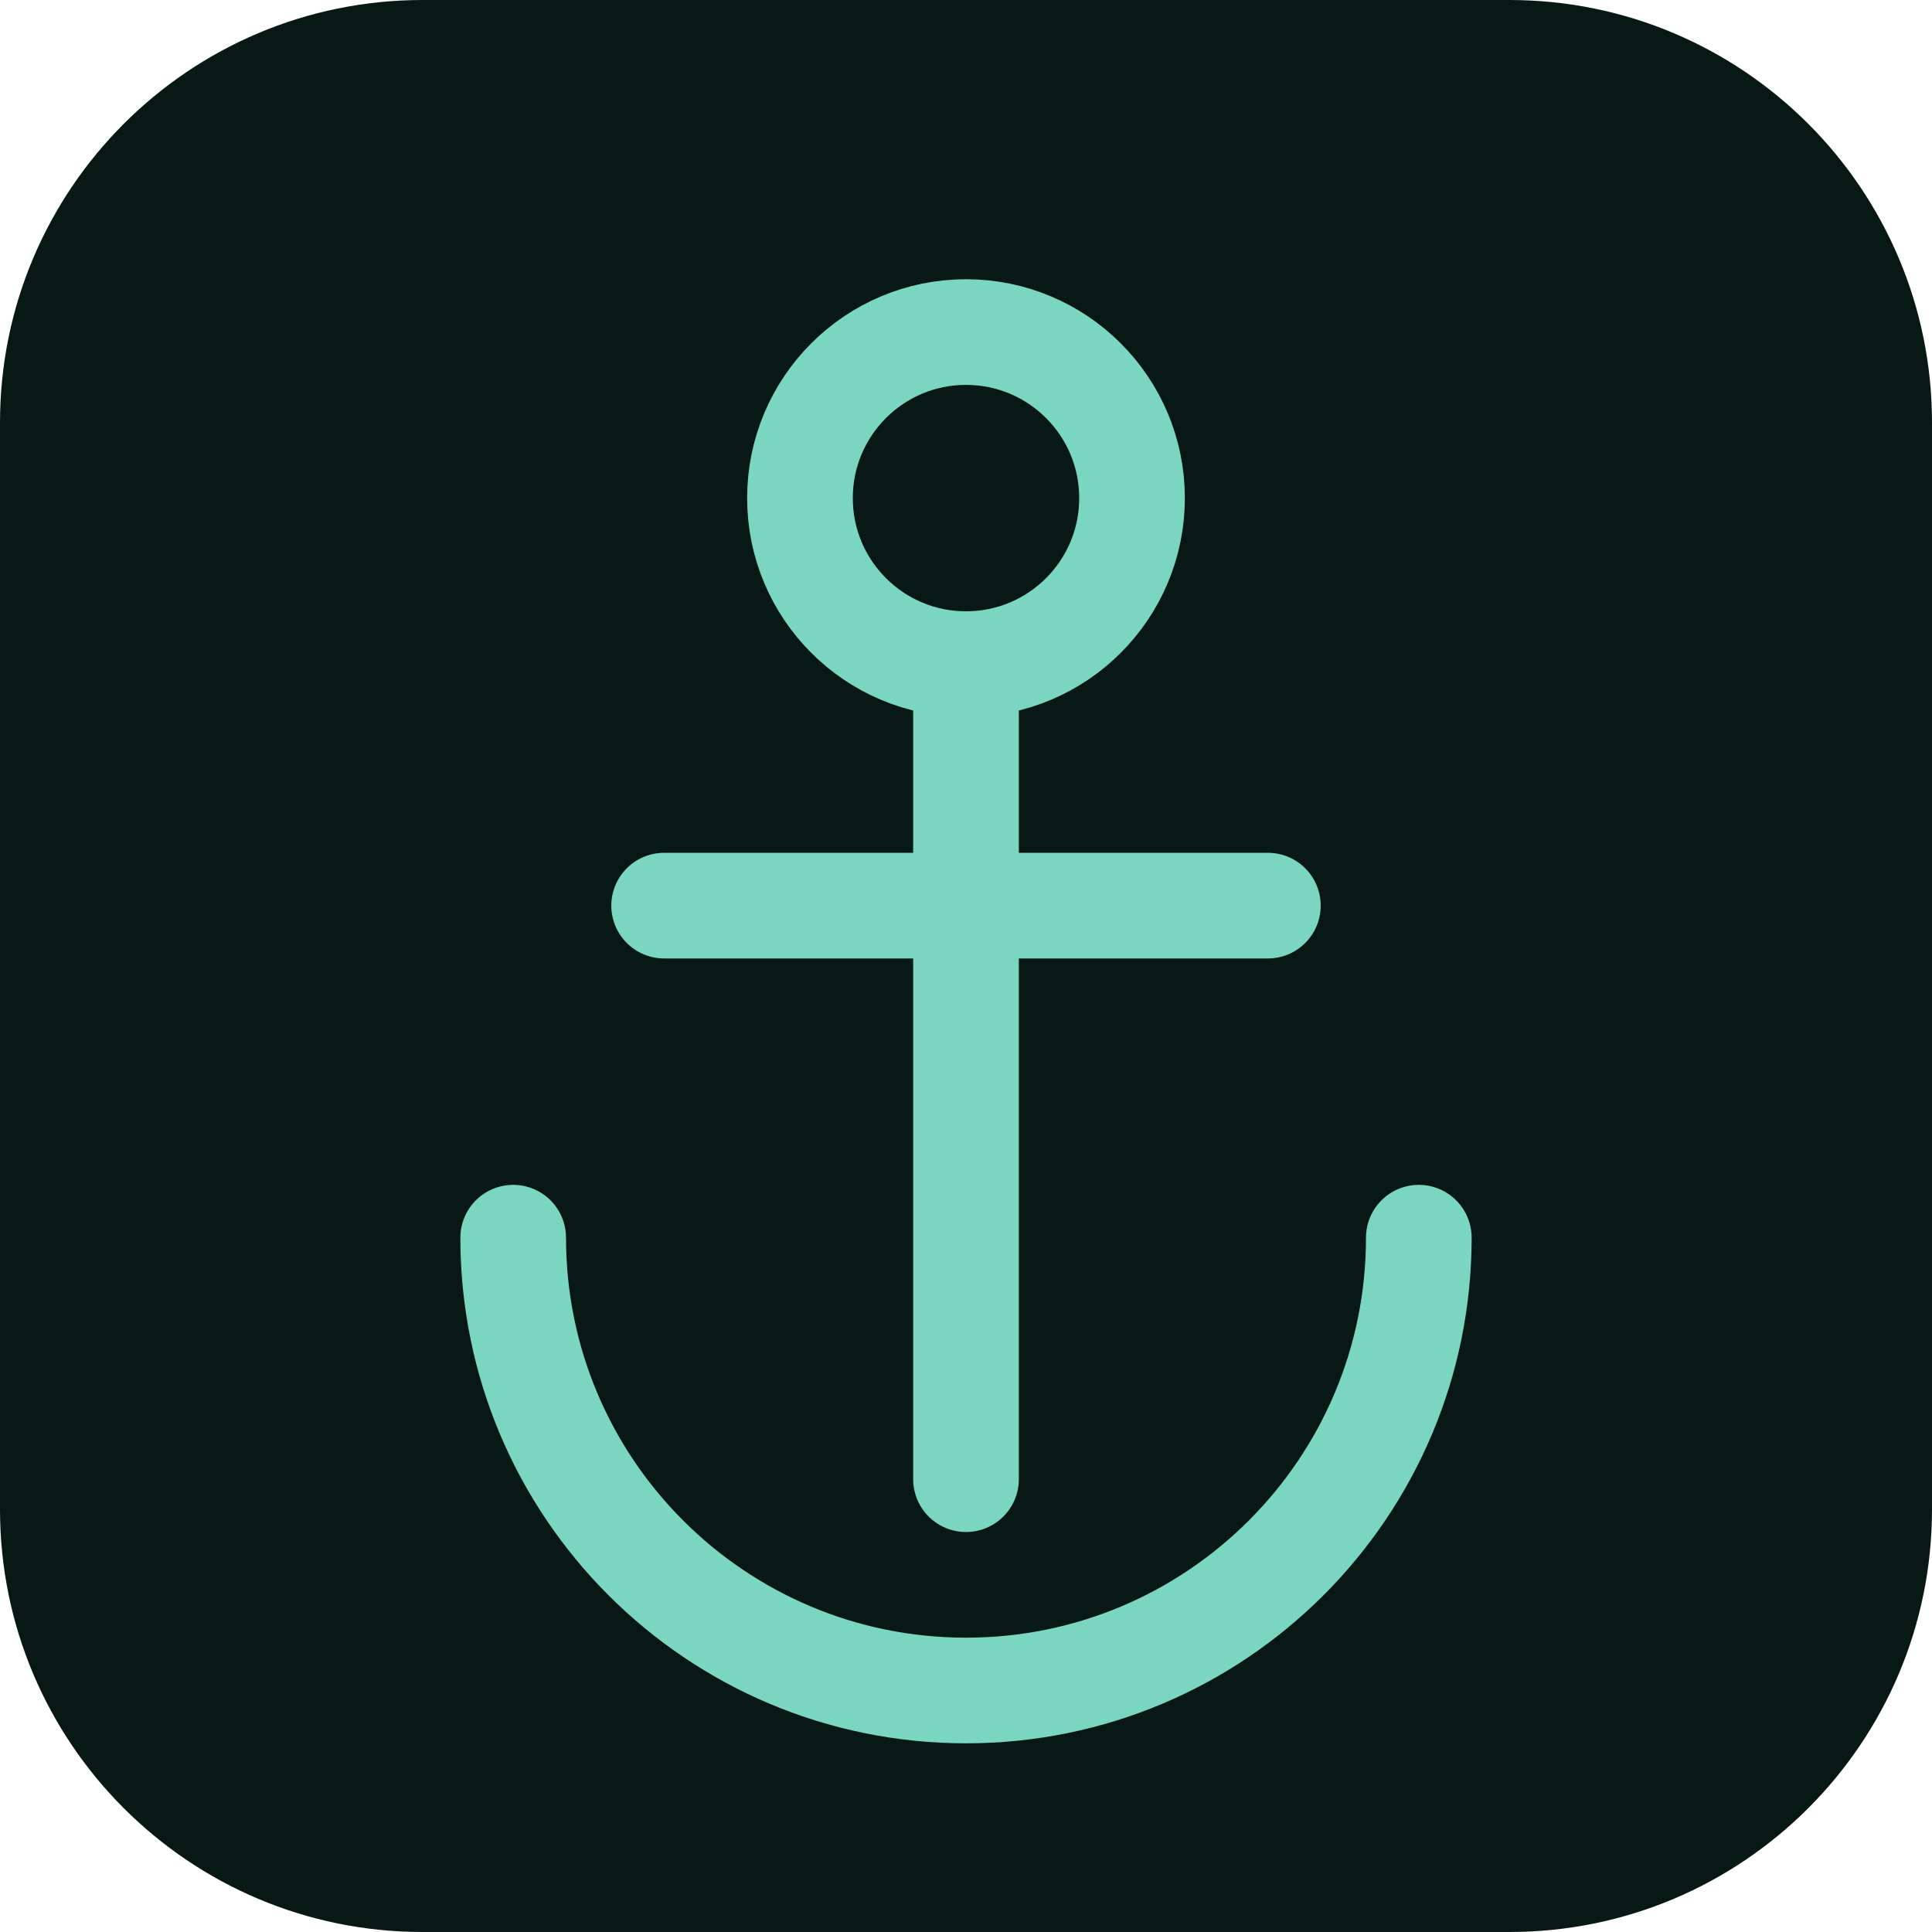
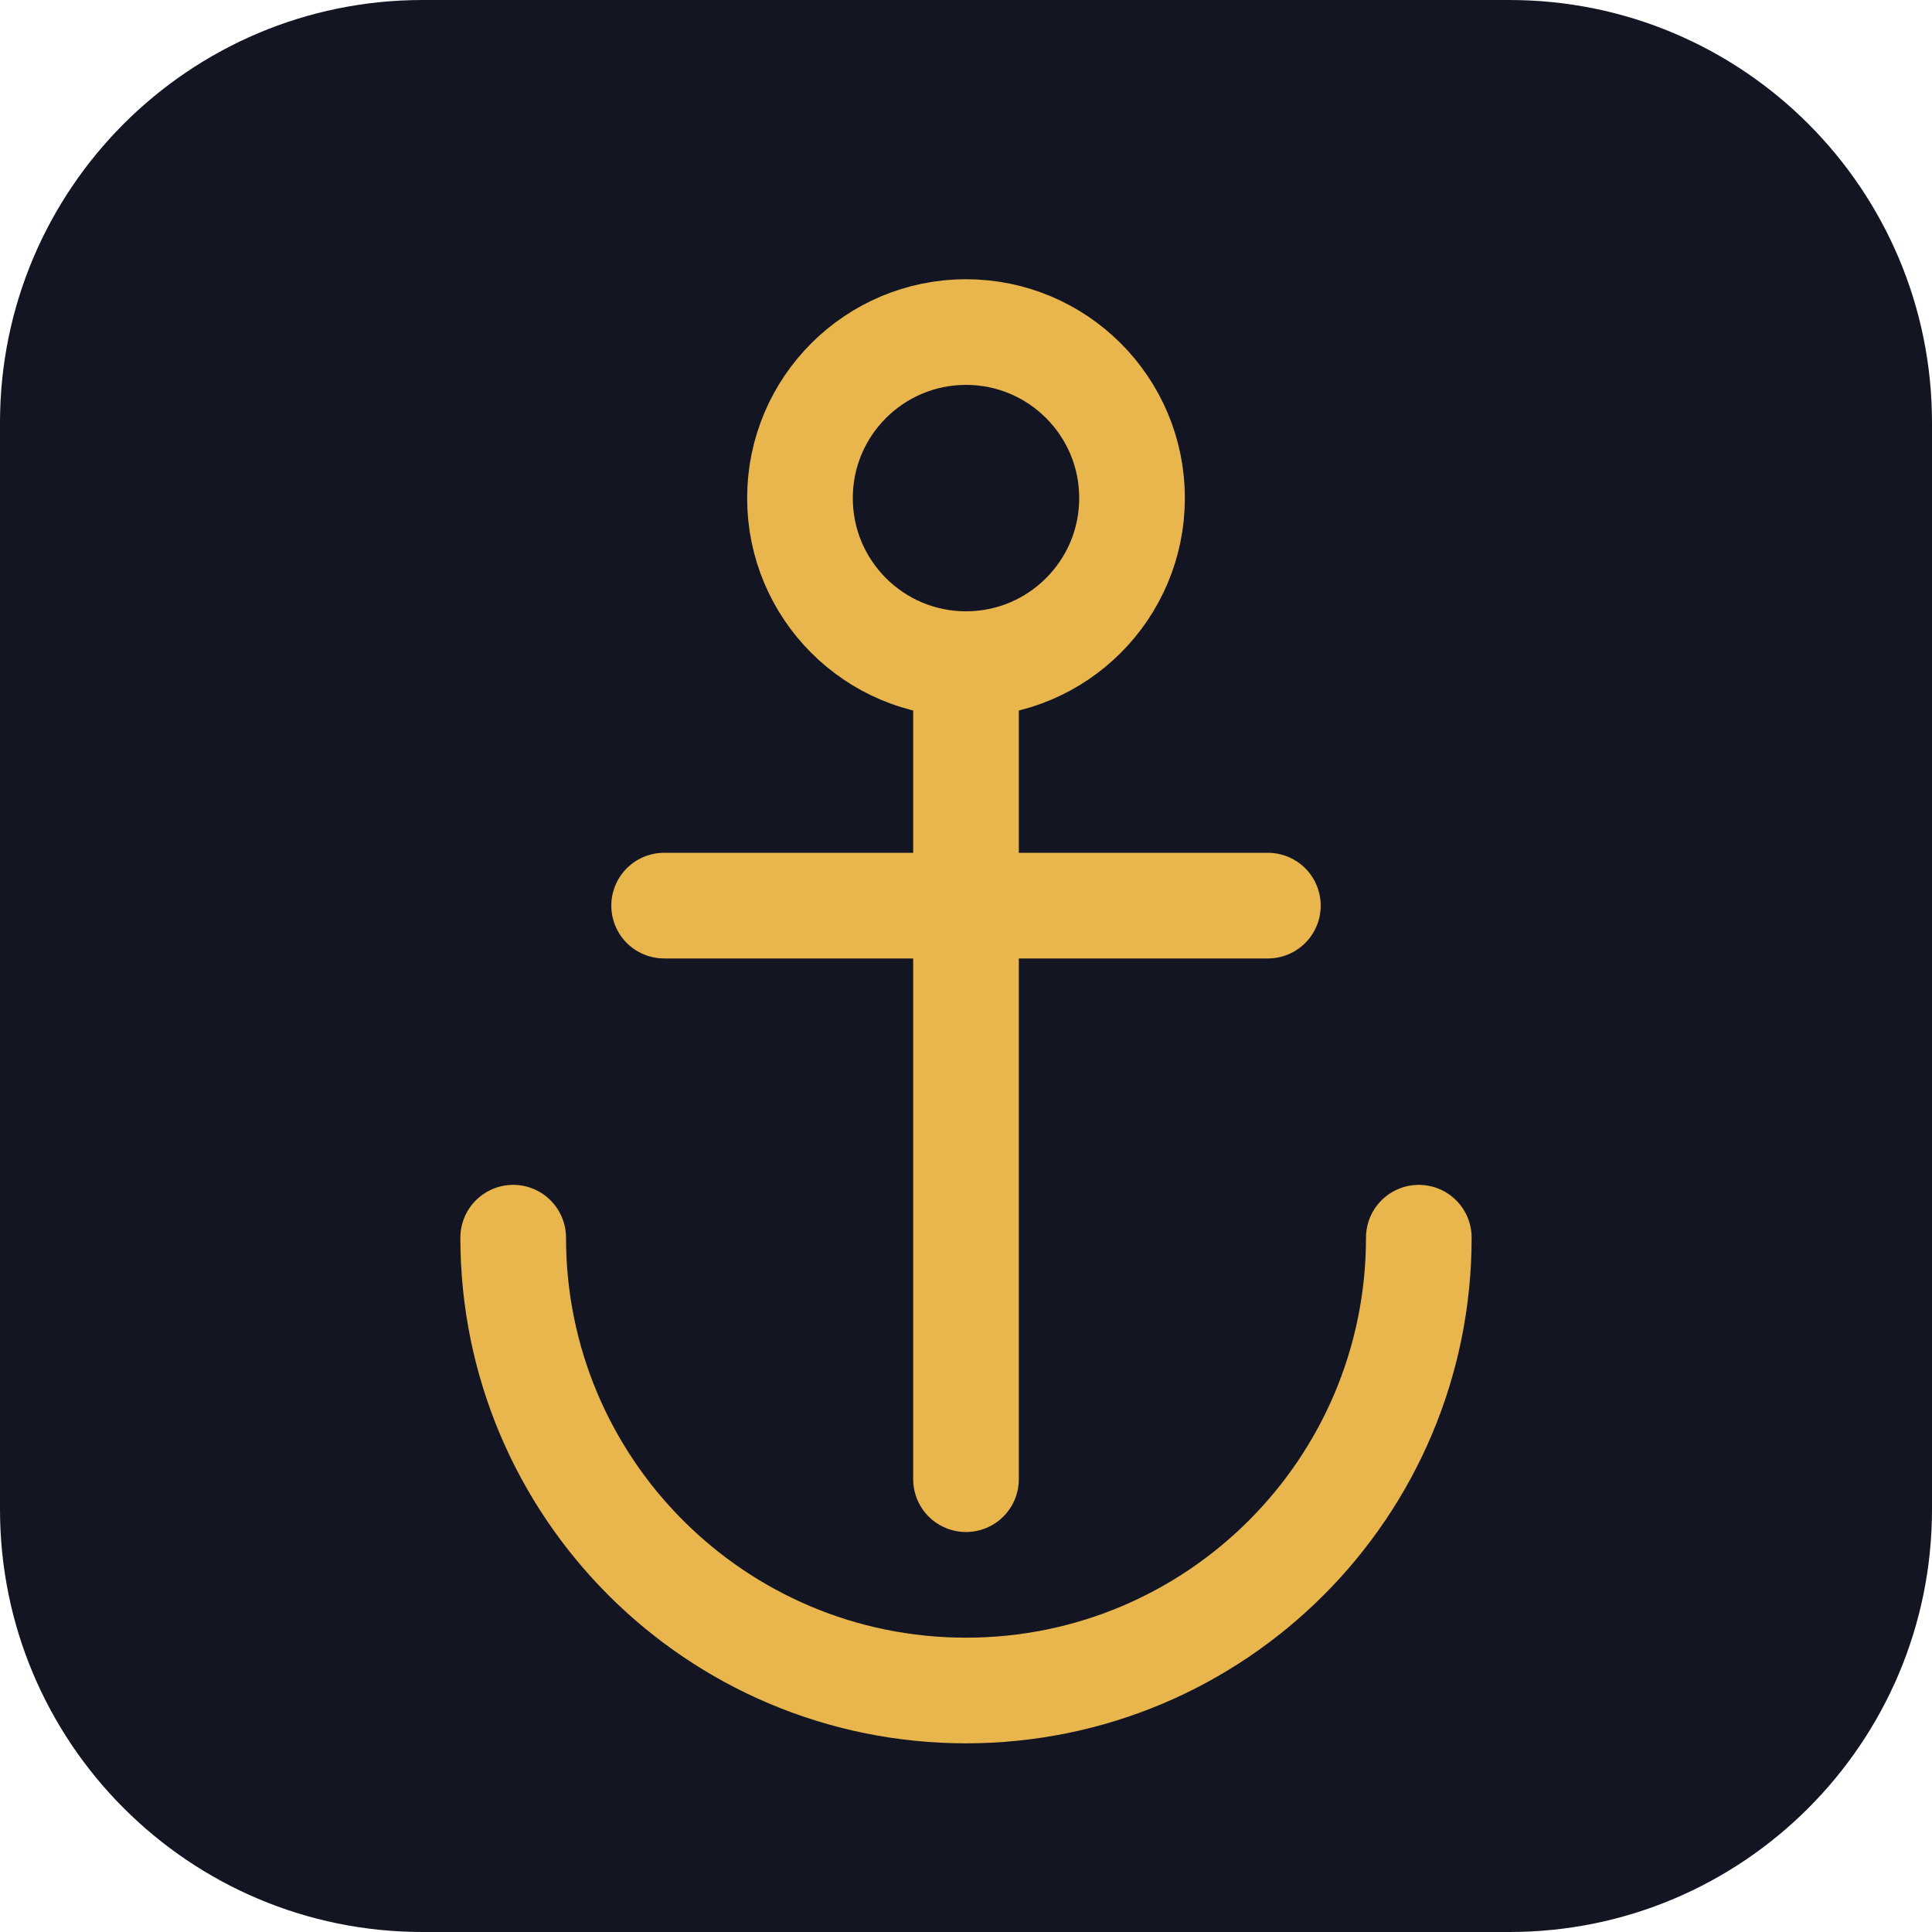
<svg xmlns="http://www.w3.org/2000/svg" viewBox="0 0 512 512">
-   <rect width="512" height="512" rx="112" fill="#081915" />
-   <g stroke="#7ad6c0" stroke-width="28" stroke-linecap="round" fill="none">
+   <rect width="512" height="512" rx="112" fill="#131523" />
+   <g stroke="#e8b64c" stroke-width="28" stroke-linecap="round" fill="none">
    <circle cx="256" cy="132" r="44" />
    <line x1="256" y1="176" x2="256" y2="392" />
    <line x1="176" y1="240" x2="336" y2="240" />
    <path d="M136 328 a120 120 0 0 0 240 0" />
  </g>
</svg>
